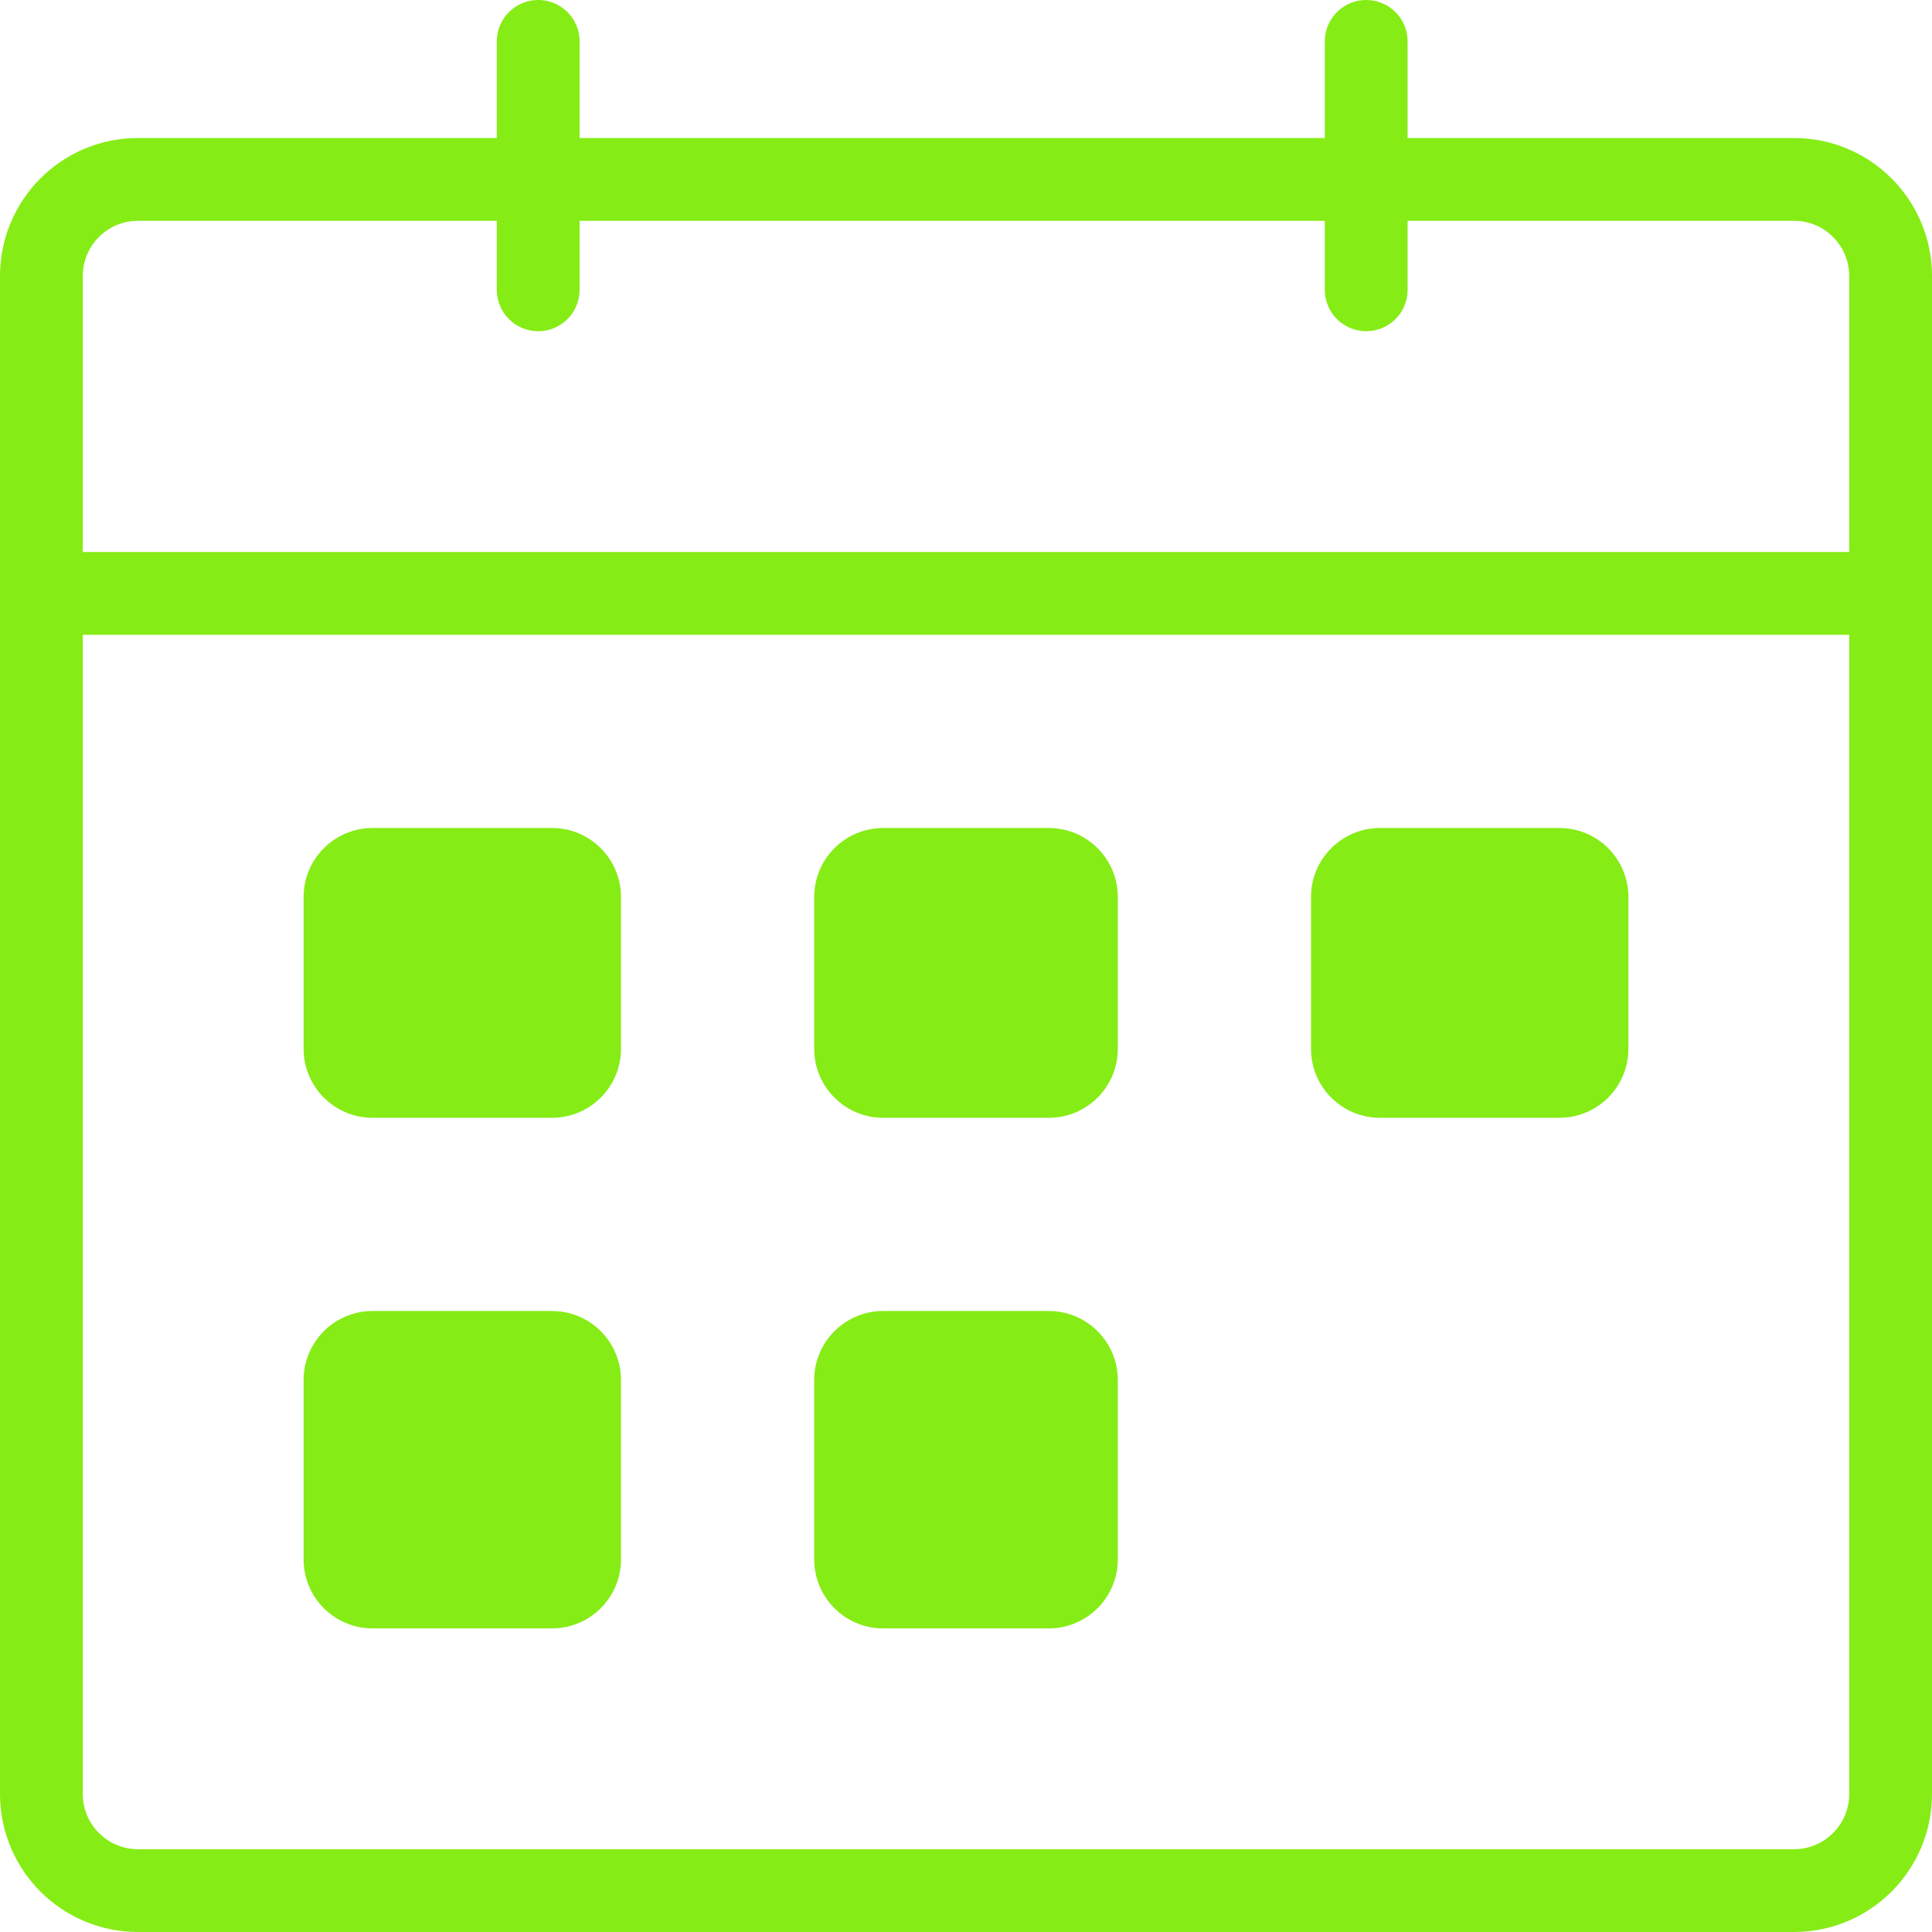
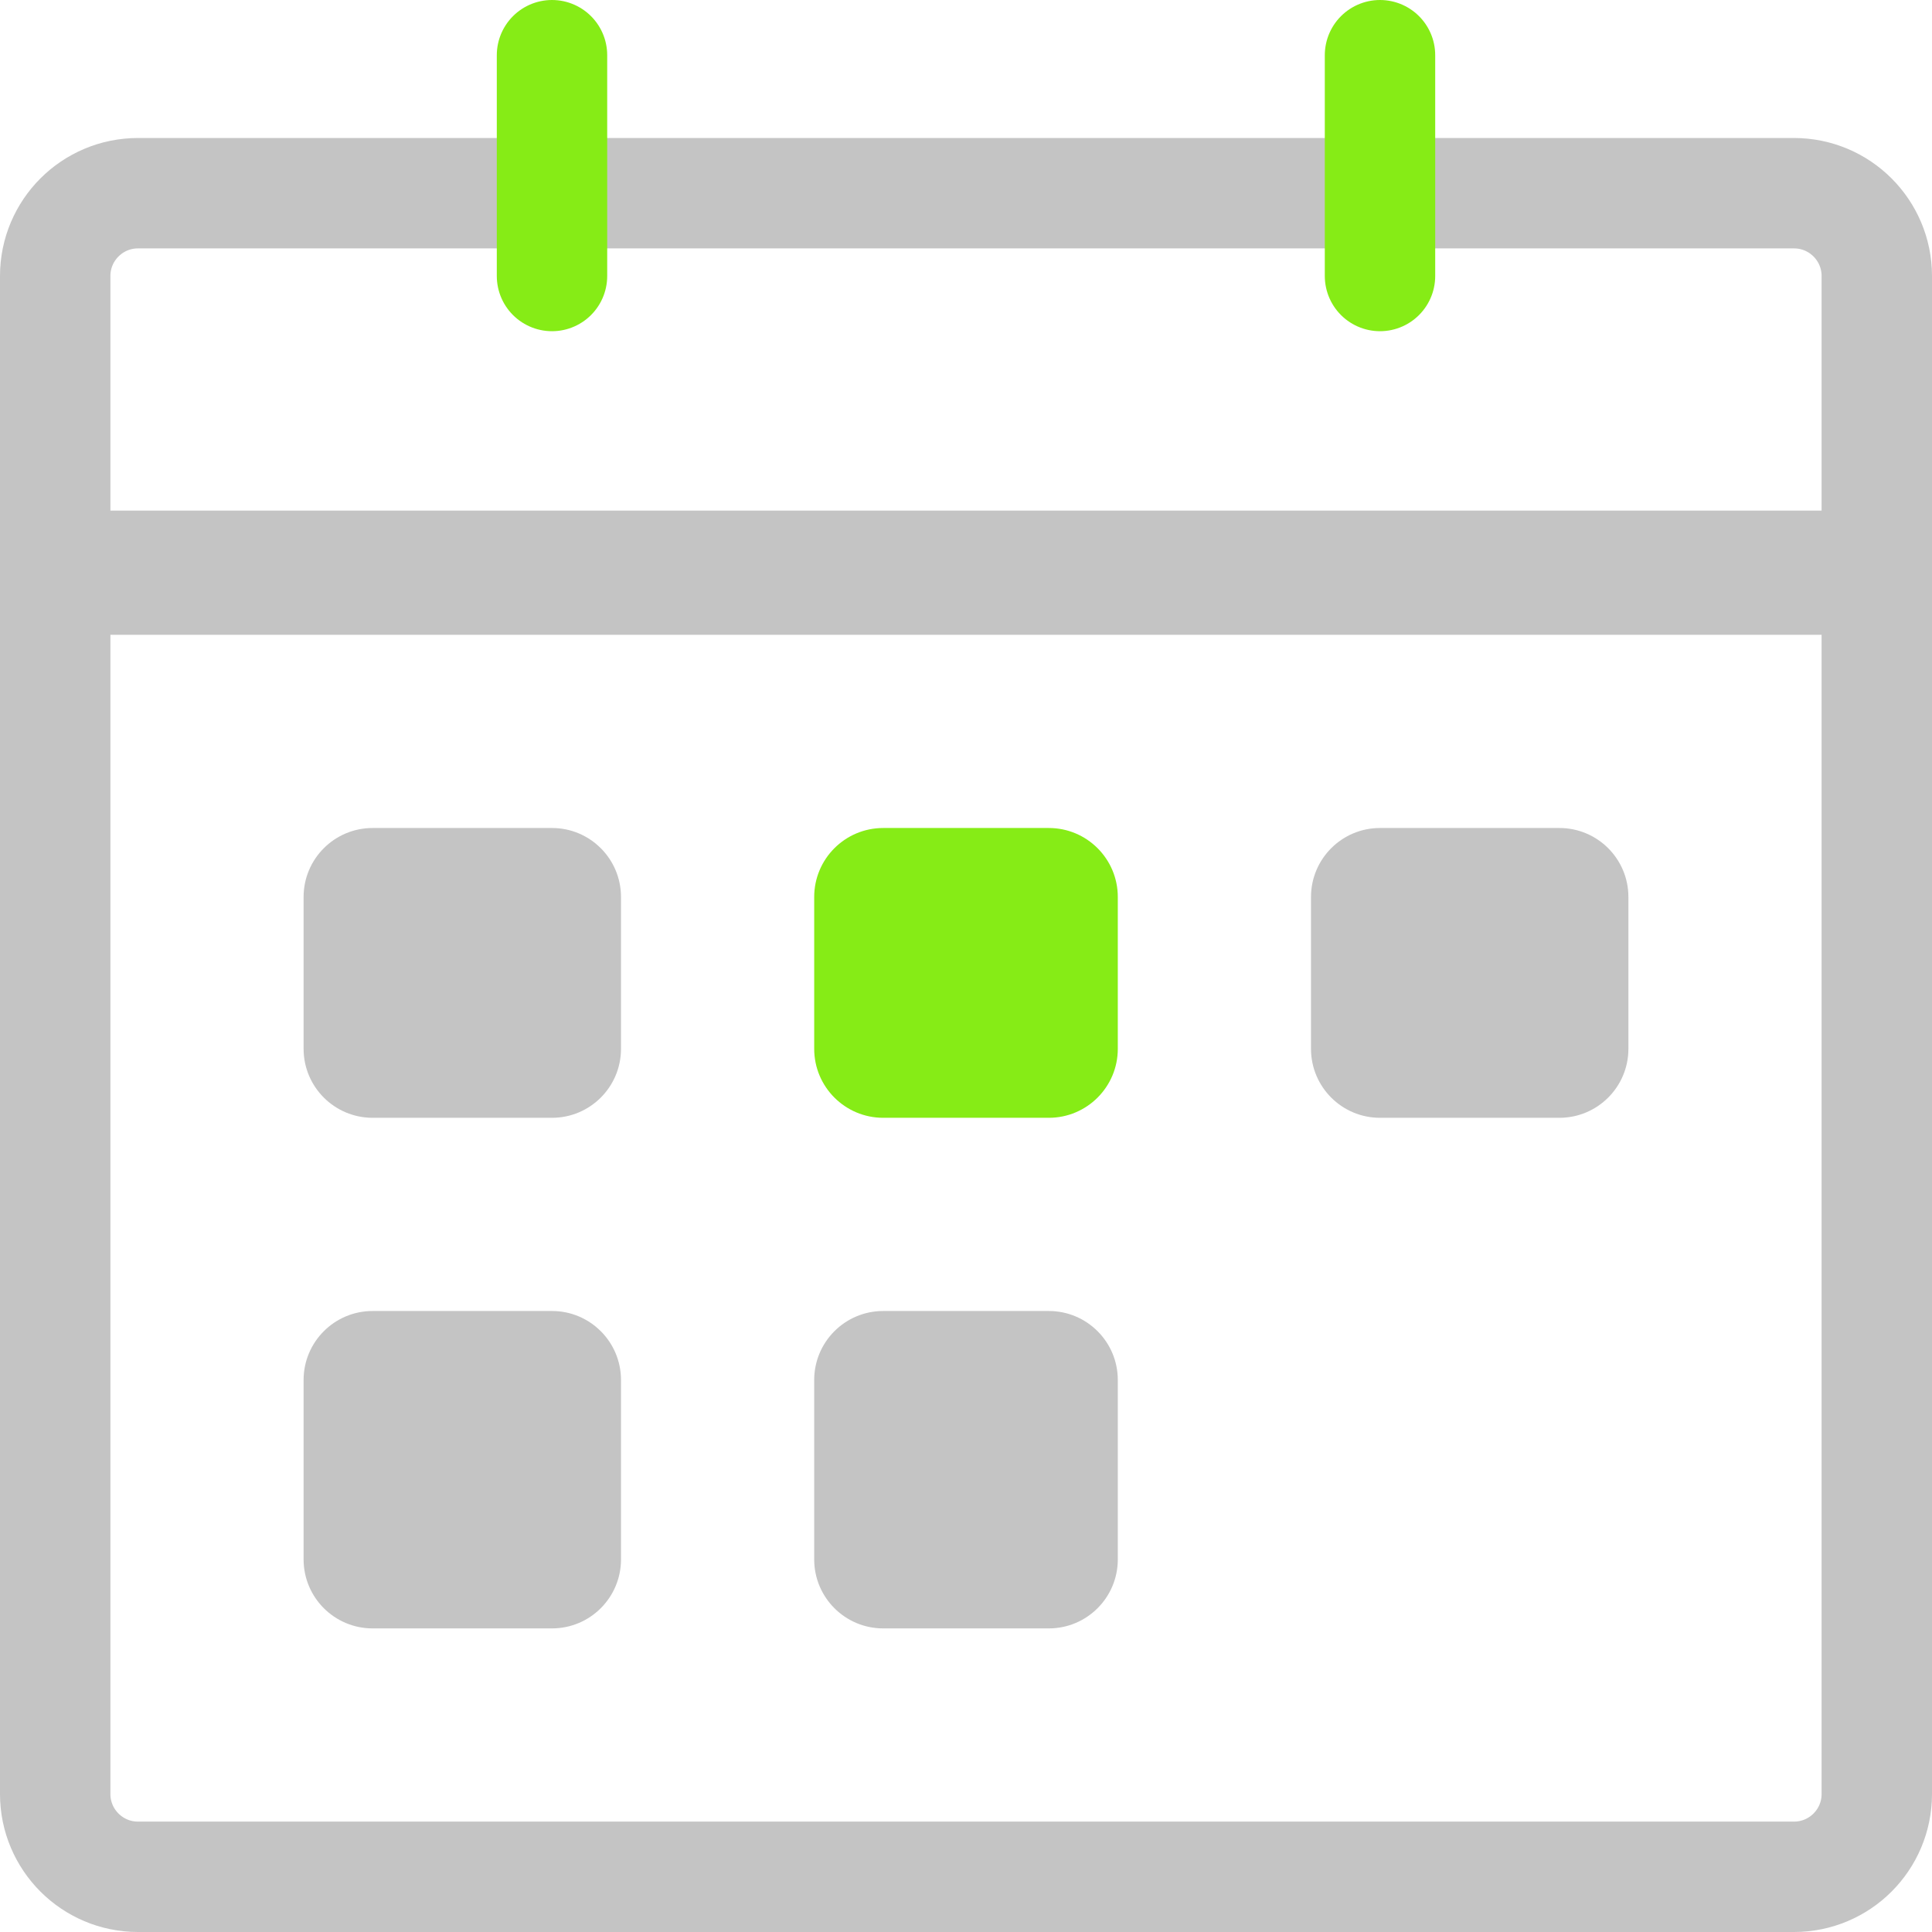
<svg xmlns="http://www.w3.org/2000/svg" width="140" height="140" viewBox="0 0 140 140" fill="none">
-   <rect x="3" y="13" width="134" height="124" rx="7" stroke="#86EC16" stroke-width="6" />
-   <line x1="39" y1="3" x2="39" y2="21" stroke="#86EC16" stroke-width="6" stroke-linecap="round" />
-   <line x1="99" y1="3" x2="99" y2="21" stroke="#86EC16" stroke-width="6" stroke-linecap="round" />
-   <line x1="4" y1="43" x2="136" y2="43" stroke="#86EC16" stroke-width="6" />
-   <rect x="22" y="60" width="23" height="21" rx="5" fill="#86EC16" />
+   <rect x="4" y="14" width="132" height="122" rx="6" stroke="#C4C4C4" stroke-width="8" />
+   <line x1="40" y1="4" x2="40" y2="20" stroke="#86EC16" stroke-width="8" stroke-linecap="round" />
+   <line x1="100" y1="4" x2="100" y2="20" stroke="#86EC16" stroke-width="8" stroke-linecap="round" />
+   <line x1="4" y1="41.5" x2="136" y2="41.5" stroke="#C4C4C4" stroke-width="9" />
+   <rect x="22" y="60" width="23" height="21" rx="5" fill="#C4C4C4" />
  <rect x="59" y="60" width="22" height="21" rx="5" fill="#86EC16" />
-   <rect x="95" y="60" width="23" height="21" rx="5" fill="#86EC16" />
-   <rect x="22" y="95" width="23" height="23" rx="5" fill="#86EC16" />
-   <rect x="59" y="95" width="22" height="23" rx="5" fill="#86EC16" />
+   <rect x="95" y="60" width="23" height="21" rx="5" fill="#C4C4C4" />
+   <rect x="22" y="95" width="23" height="23" rx="5" fill="#C4C4C4" />
+   <rect x="59" y="95" width="22" height="23" rx="5" fill="#C4C4C4" />
</svg>
